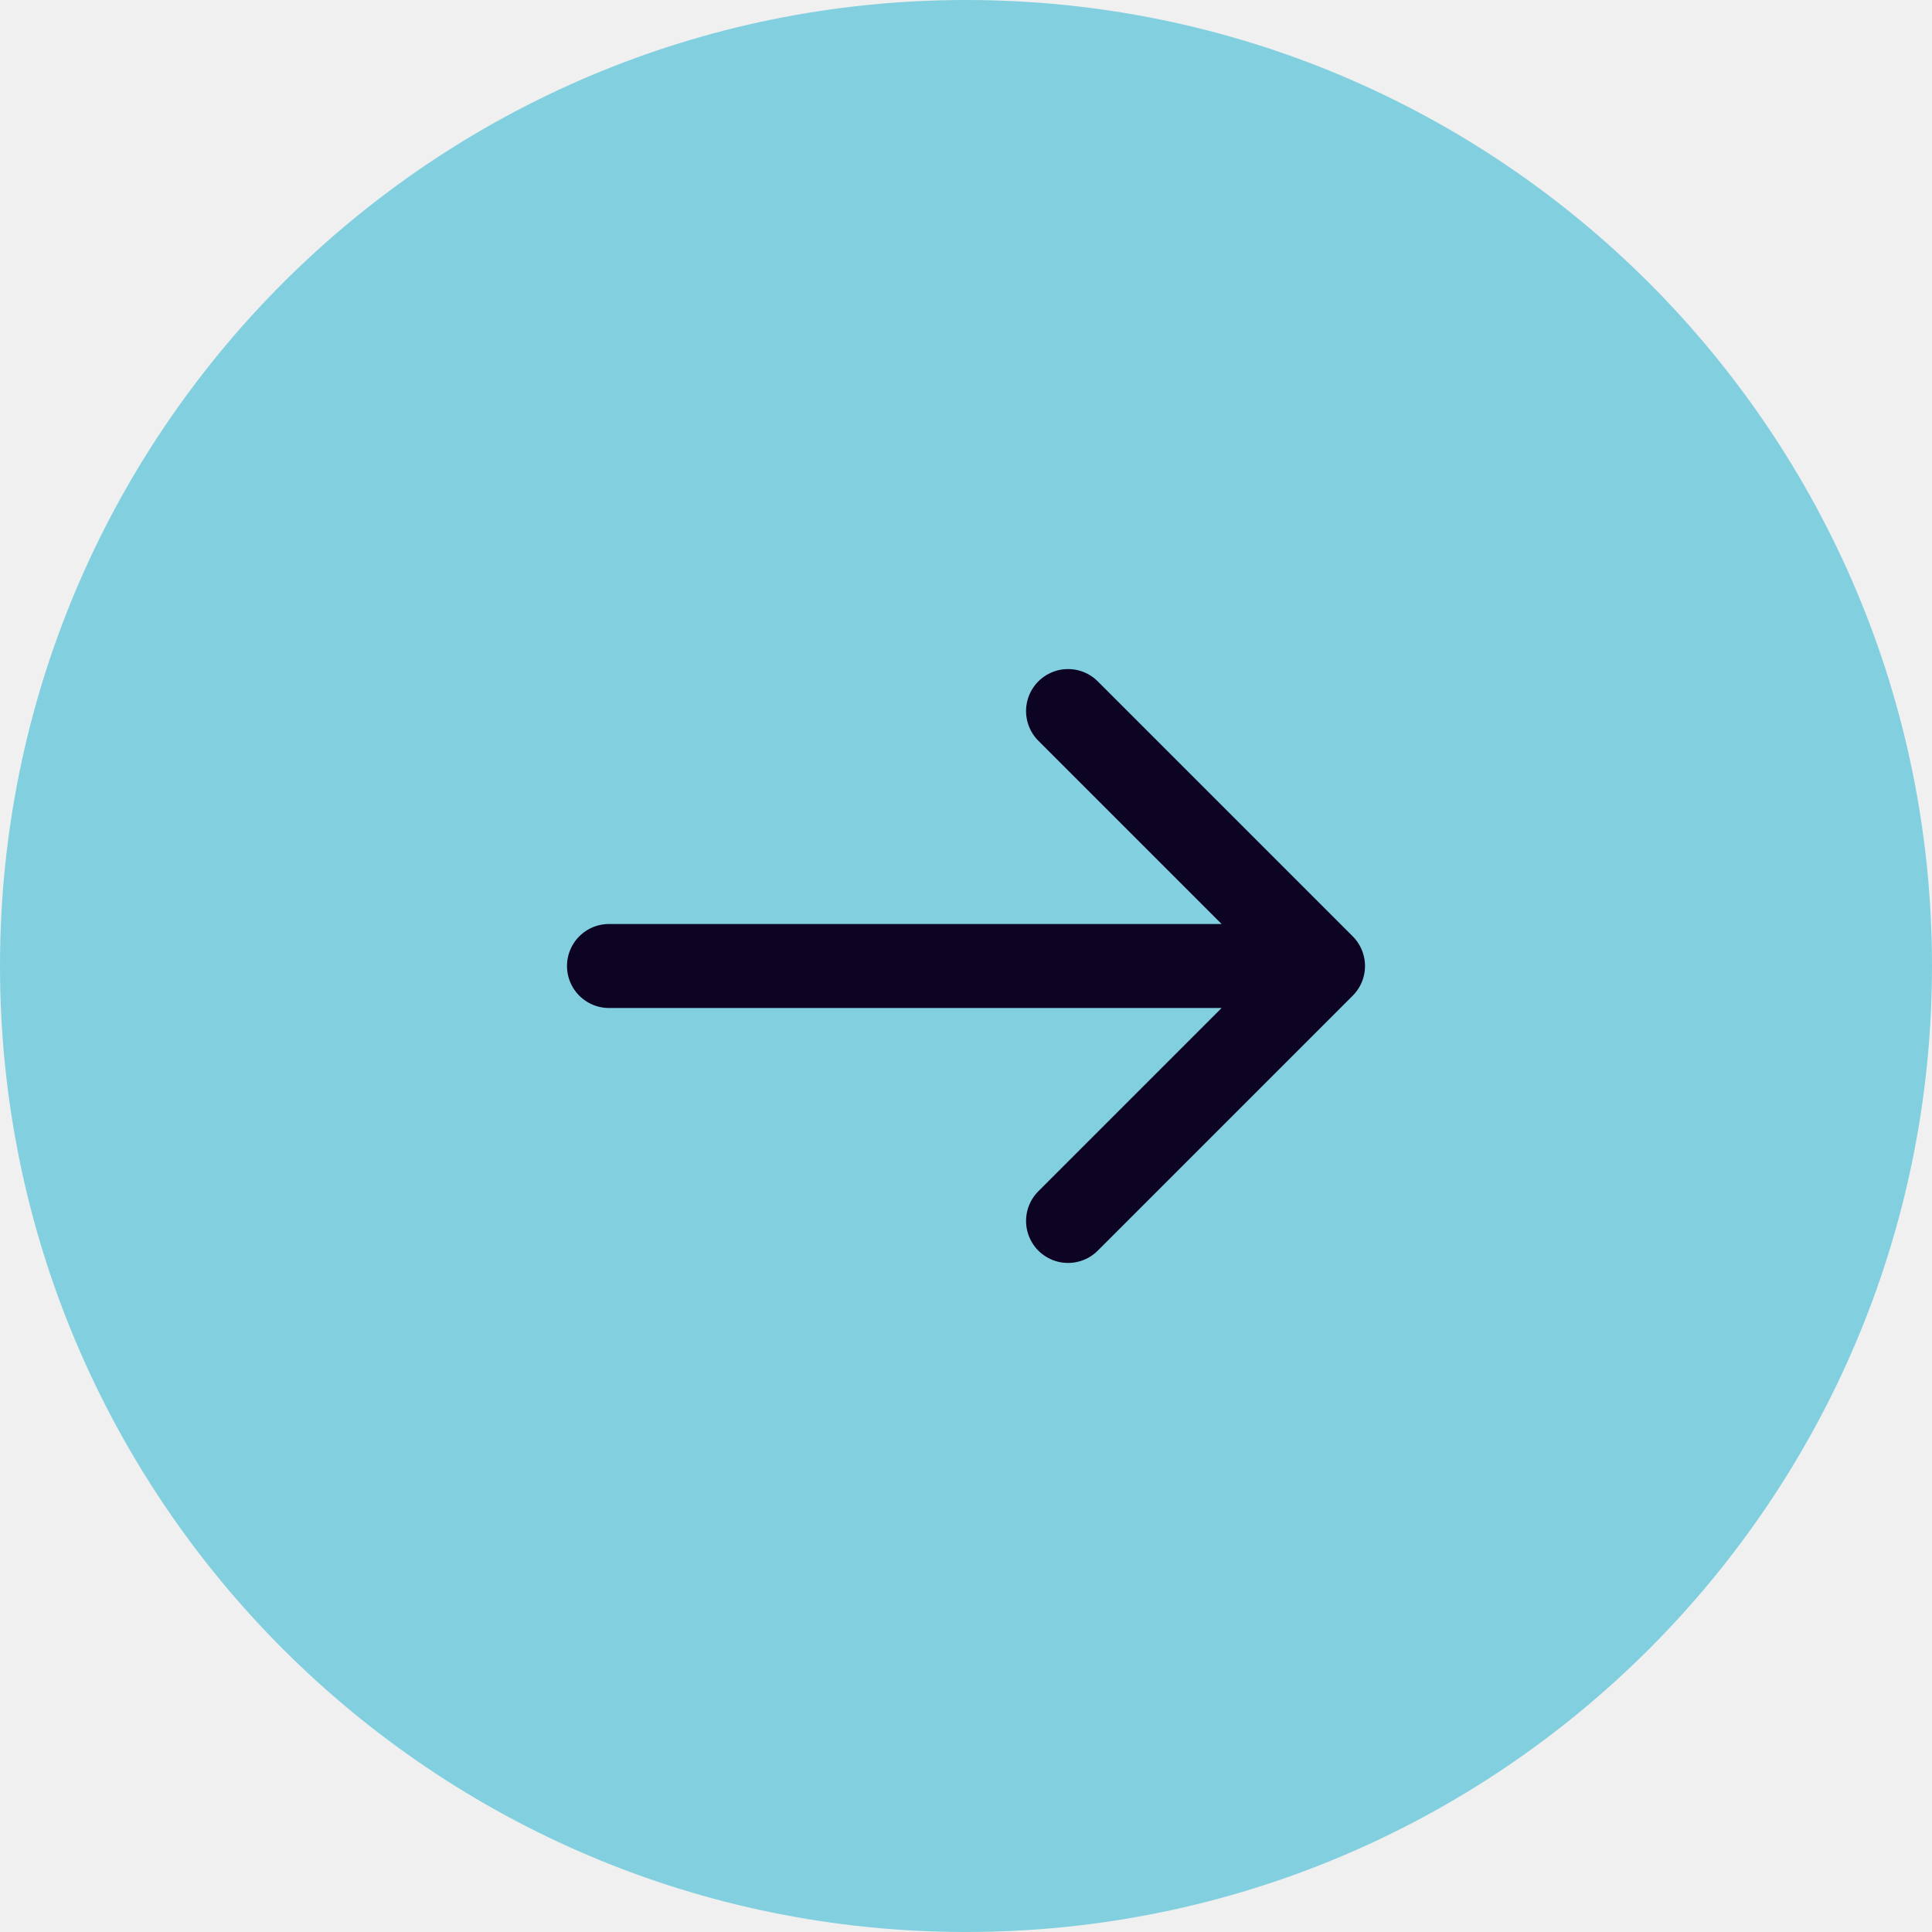
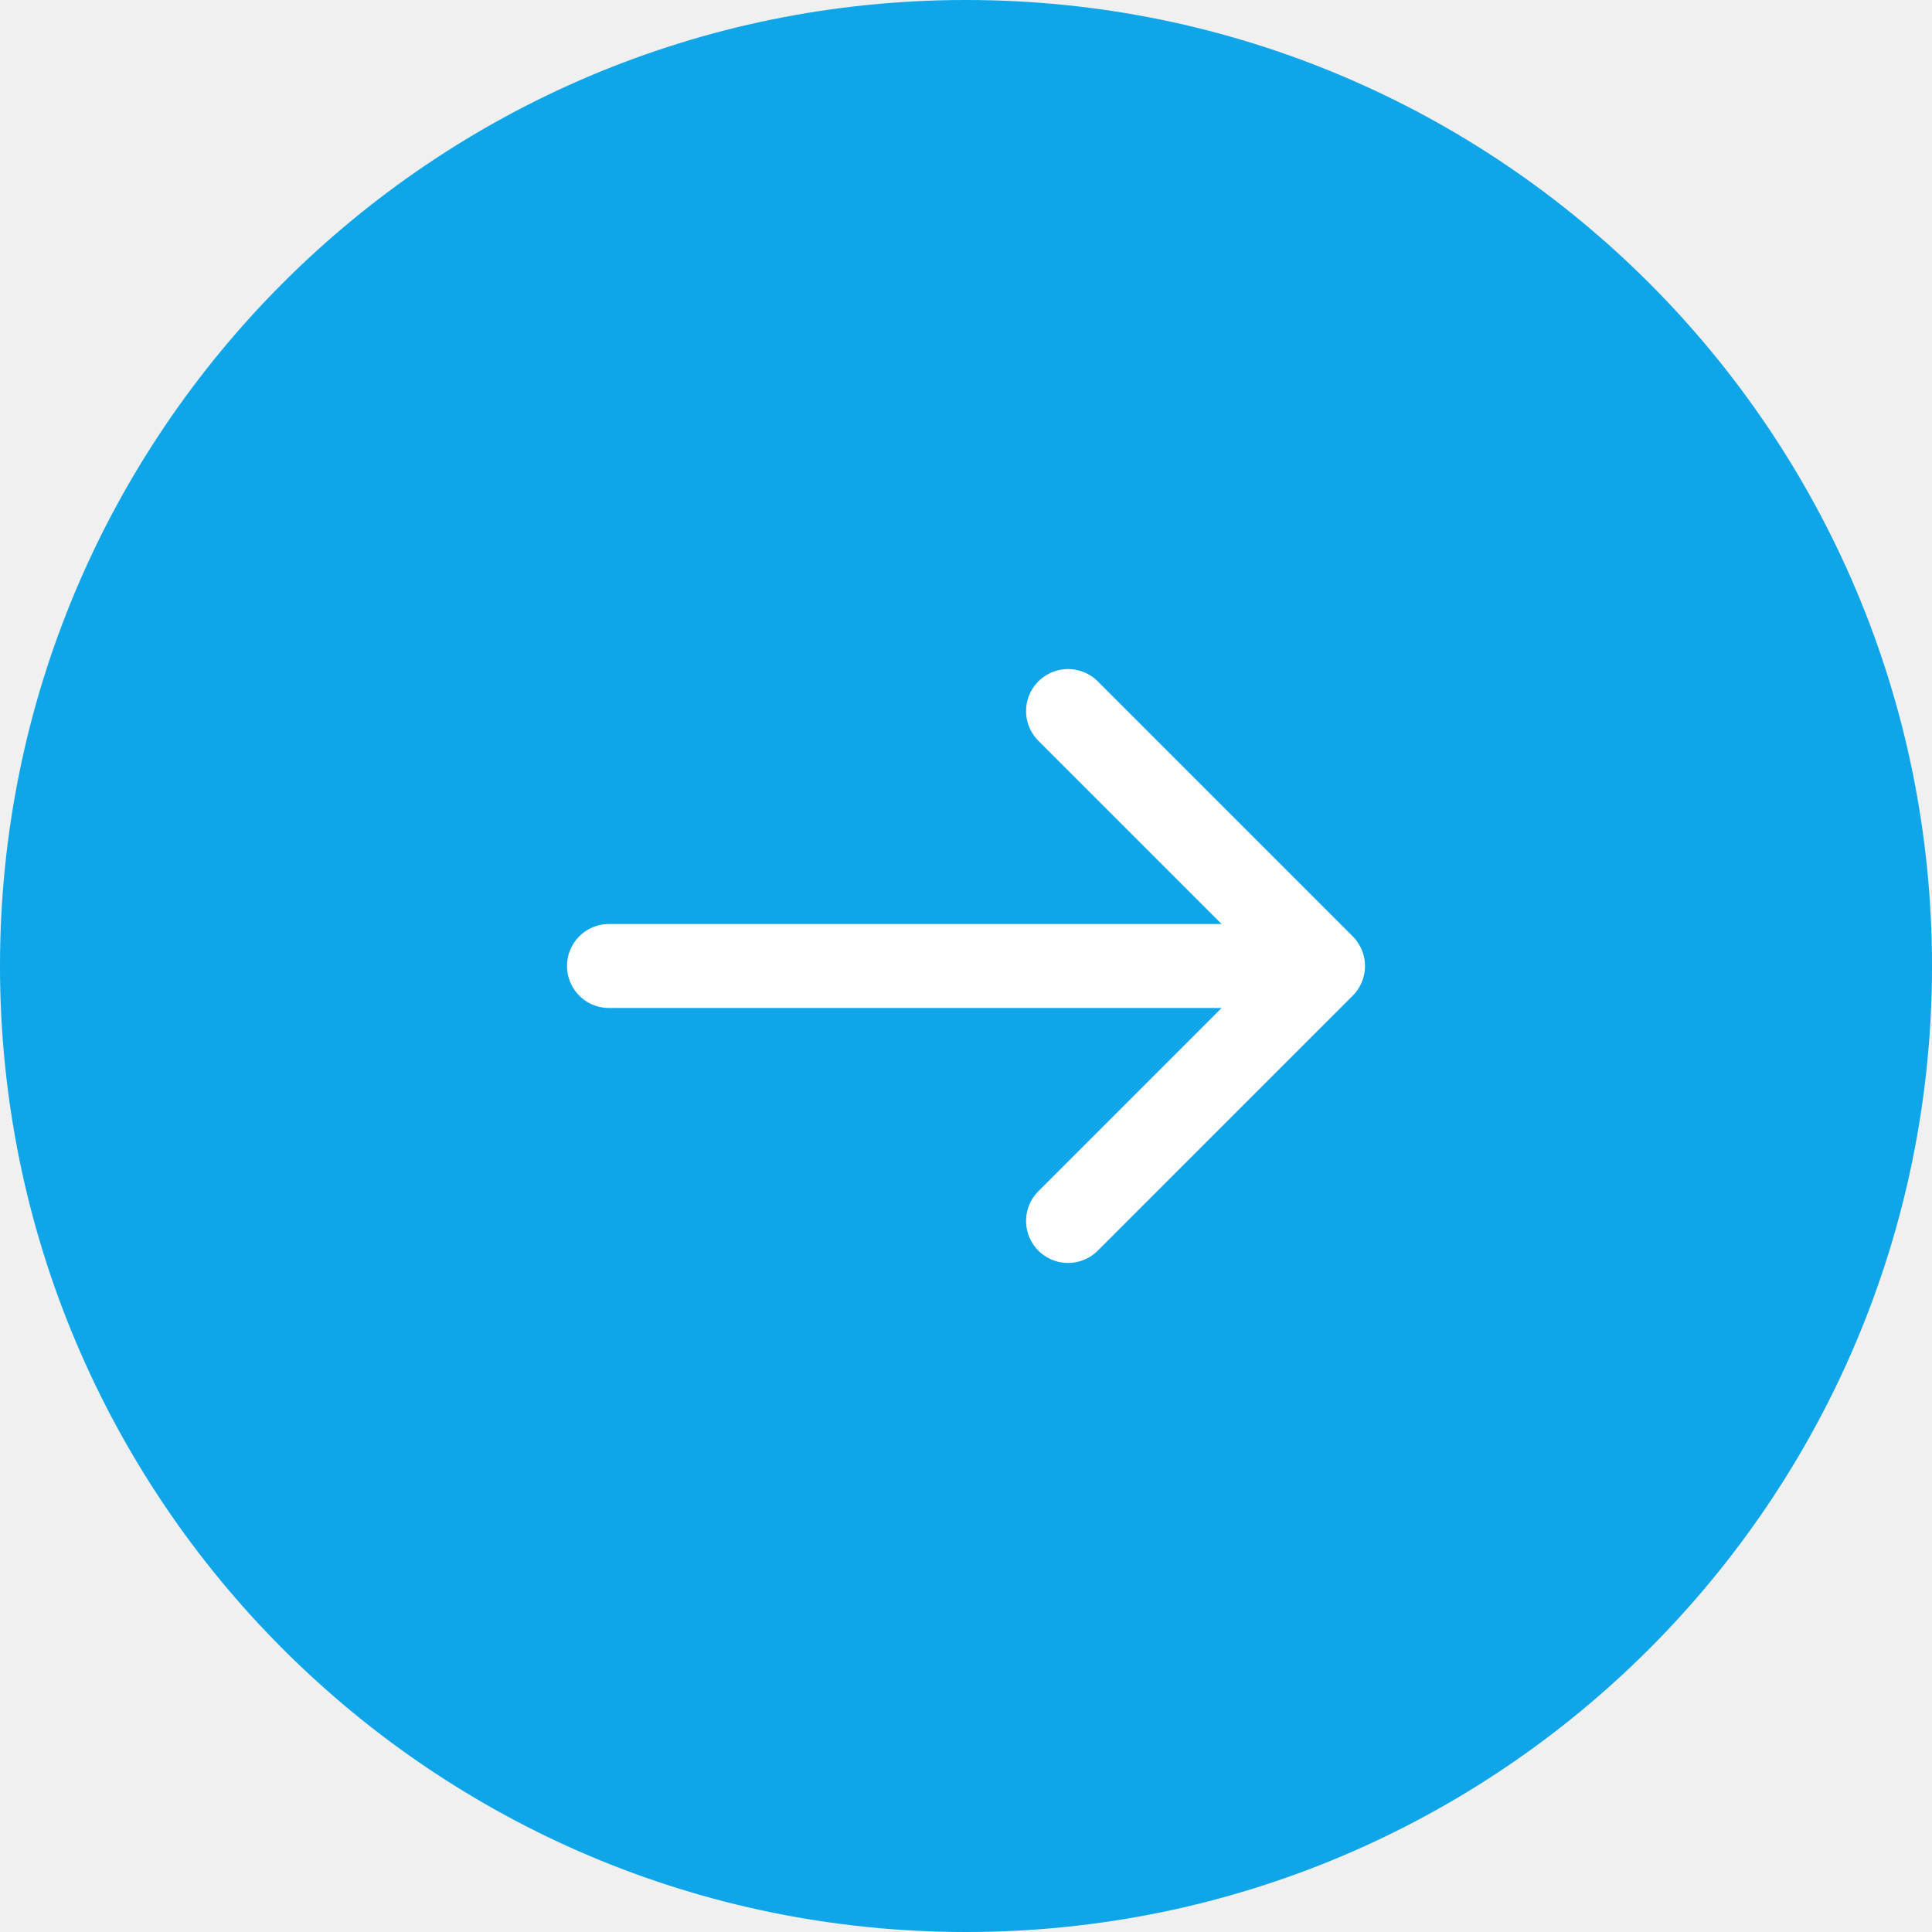
<svg xmlns="http://www.w3.org/2000/svg" width="46" height="46" viewBox="0 0 46 46" fill="none">
-   <circle cx="23" cy="23" r="23" transform="rotate(-180 23 23)" fill="#82D0DF" />
-   <path d="M25.43 16.93L31.5 23L25.43 29.07M14.5 23L31.33 23" stroke="#0D0322" stroke-width="2" stroke-miterlimit="10" stroke-linecap="round" stroke-linejoin="round" />
+   <circle cx="23" cy="23" r="23" transform="rotate(-180 23 23)" fill="#0ea5e9" />
+   <path d="M25.43 16.93L31.5 23L25.43 29.07M14.5 23L31.33 23" stroke="white" stroke-width="2" stroke-miterlimit="10" stroke-linecap="round" stroke-linejoin="round" />
</svg>
